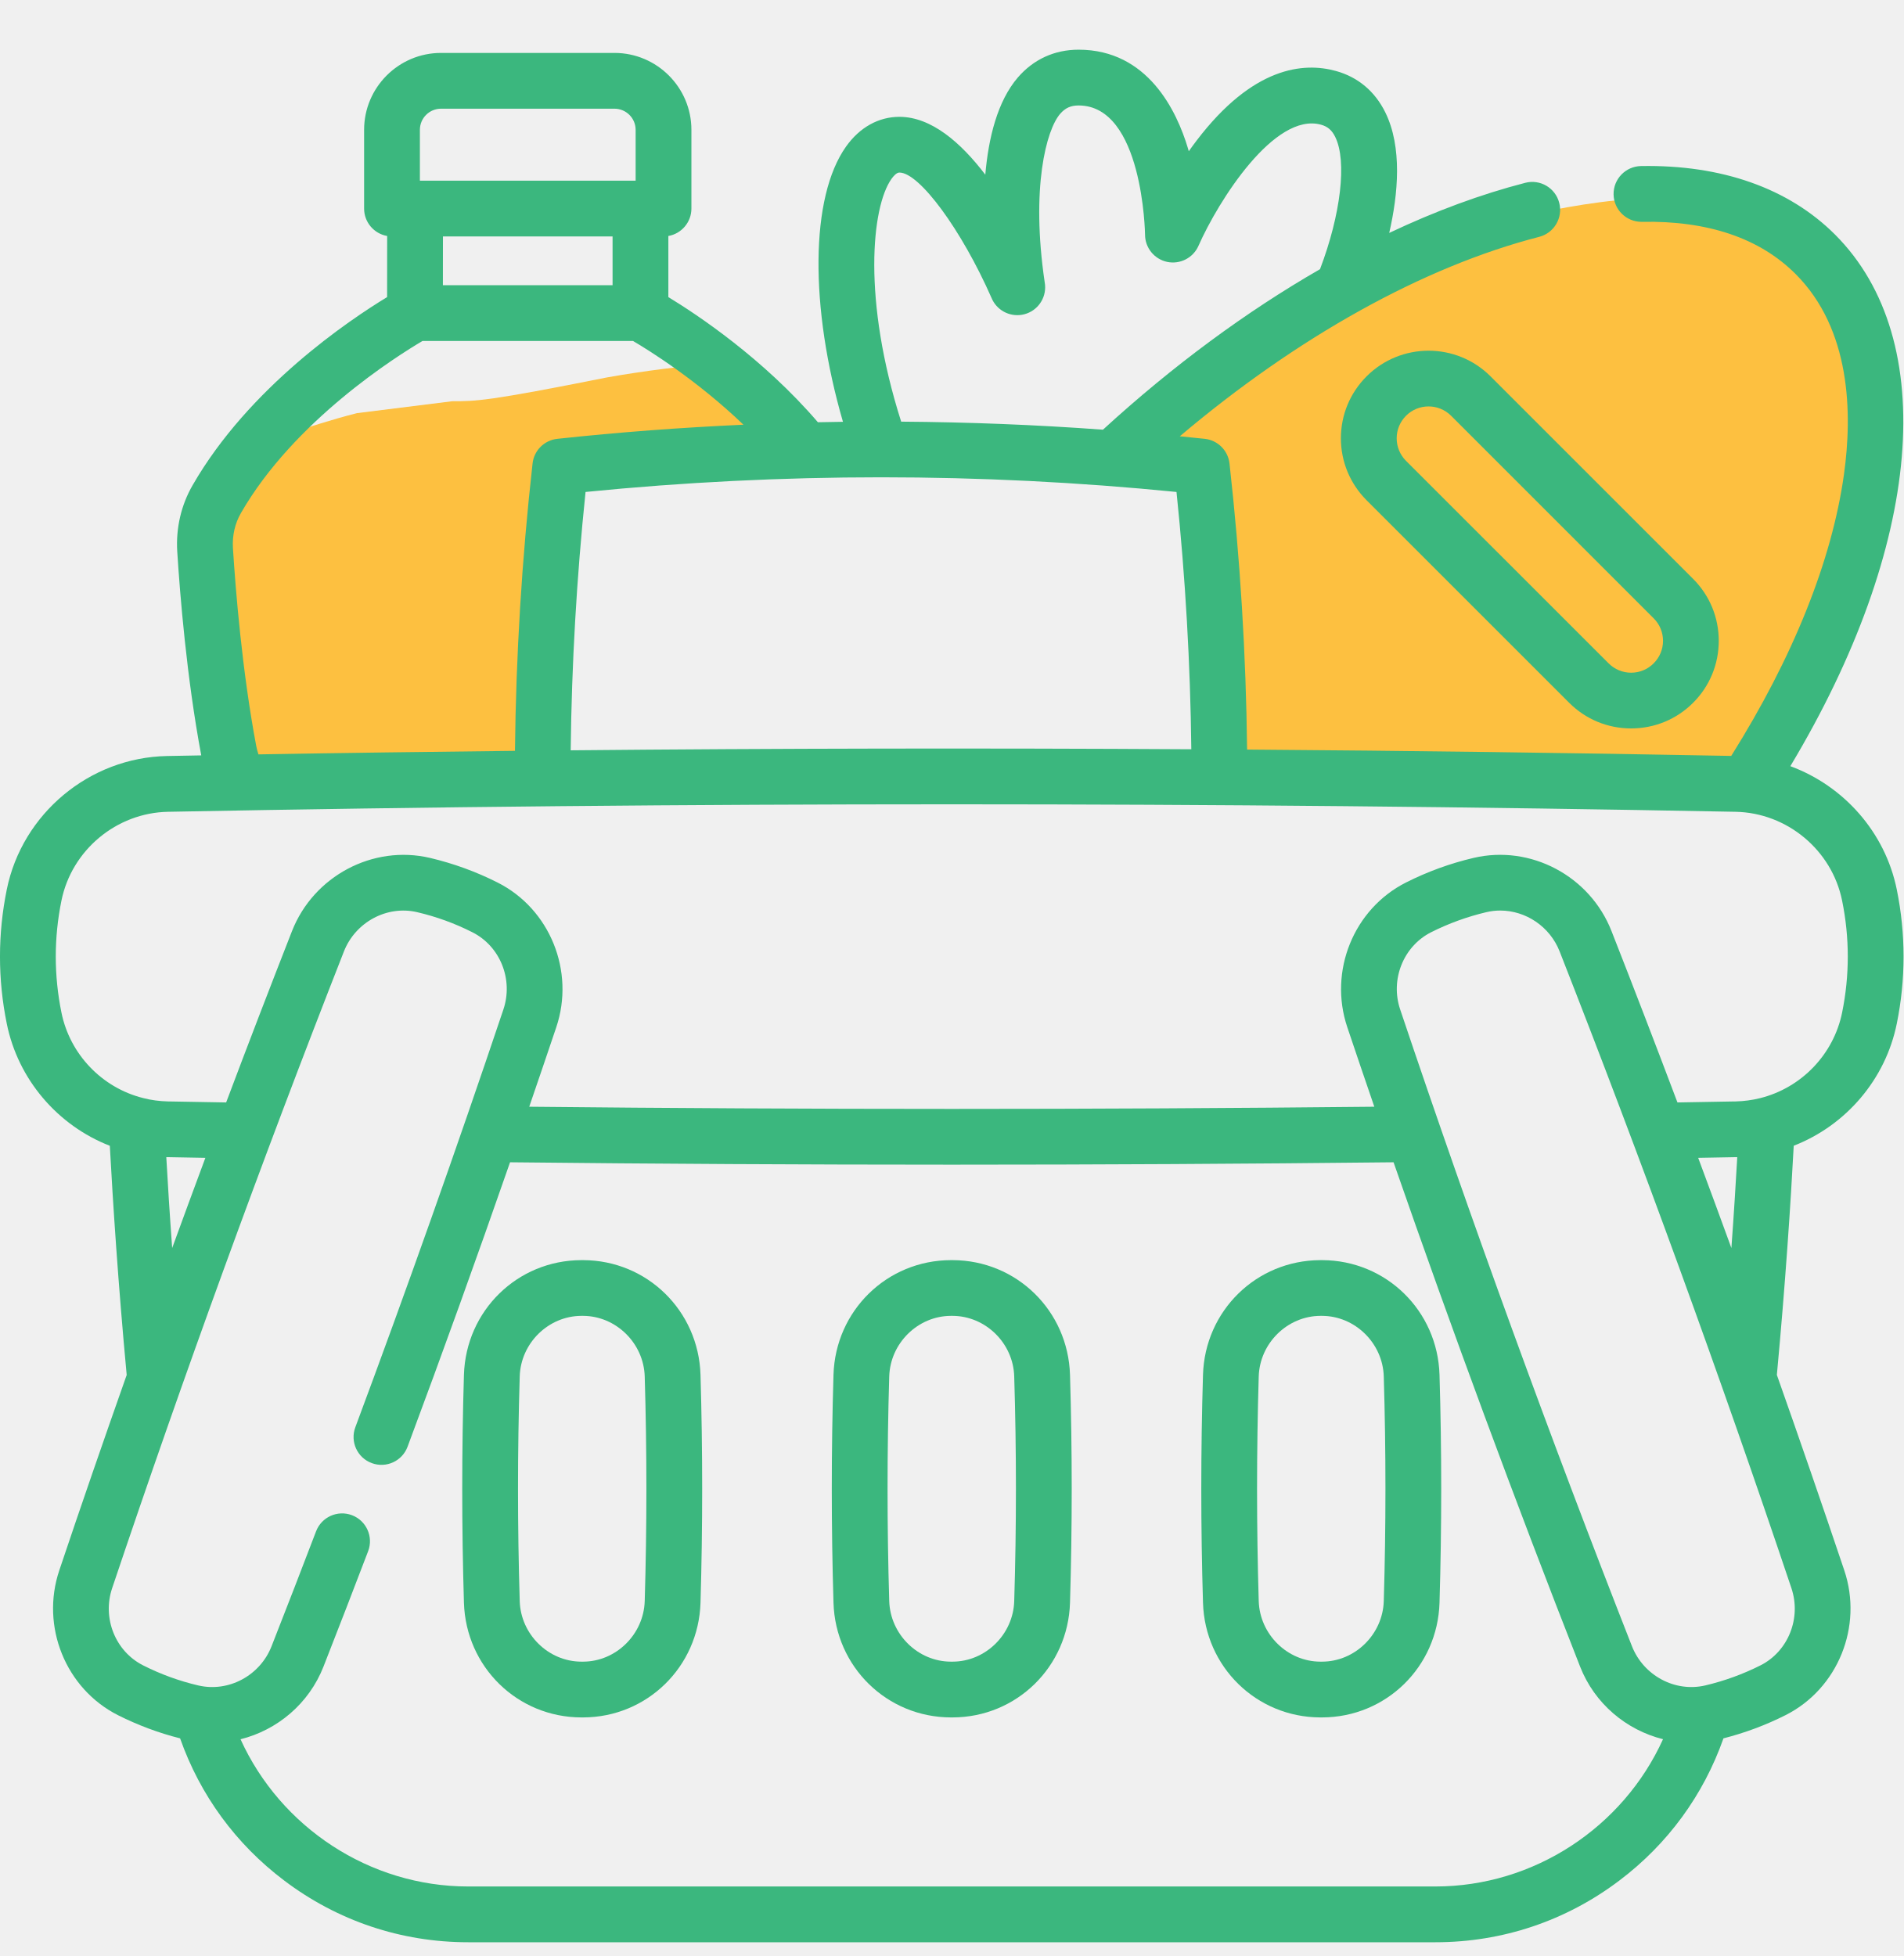
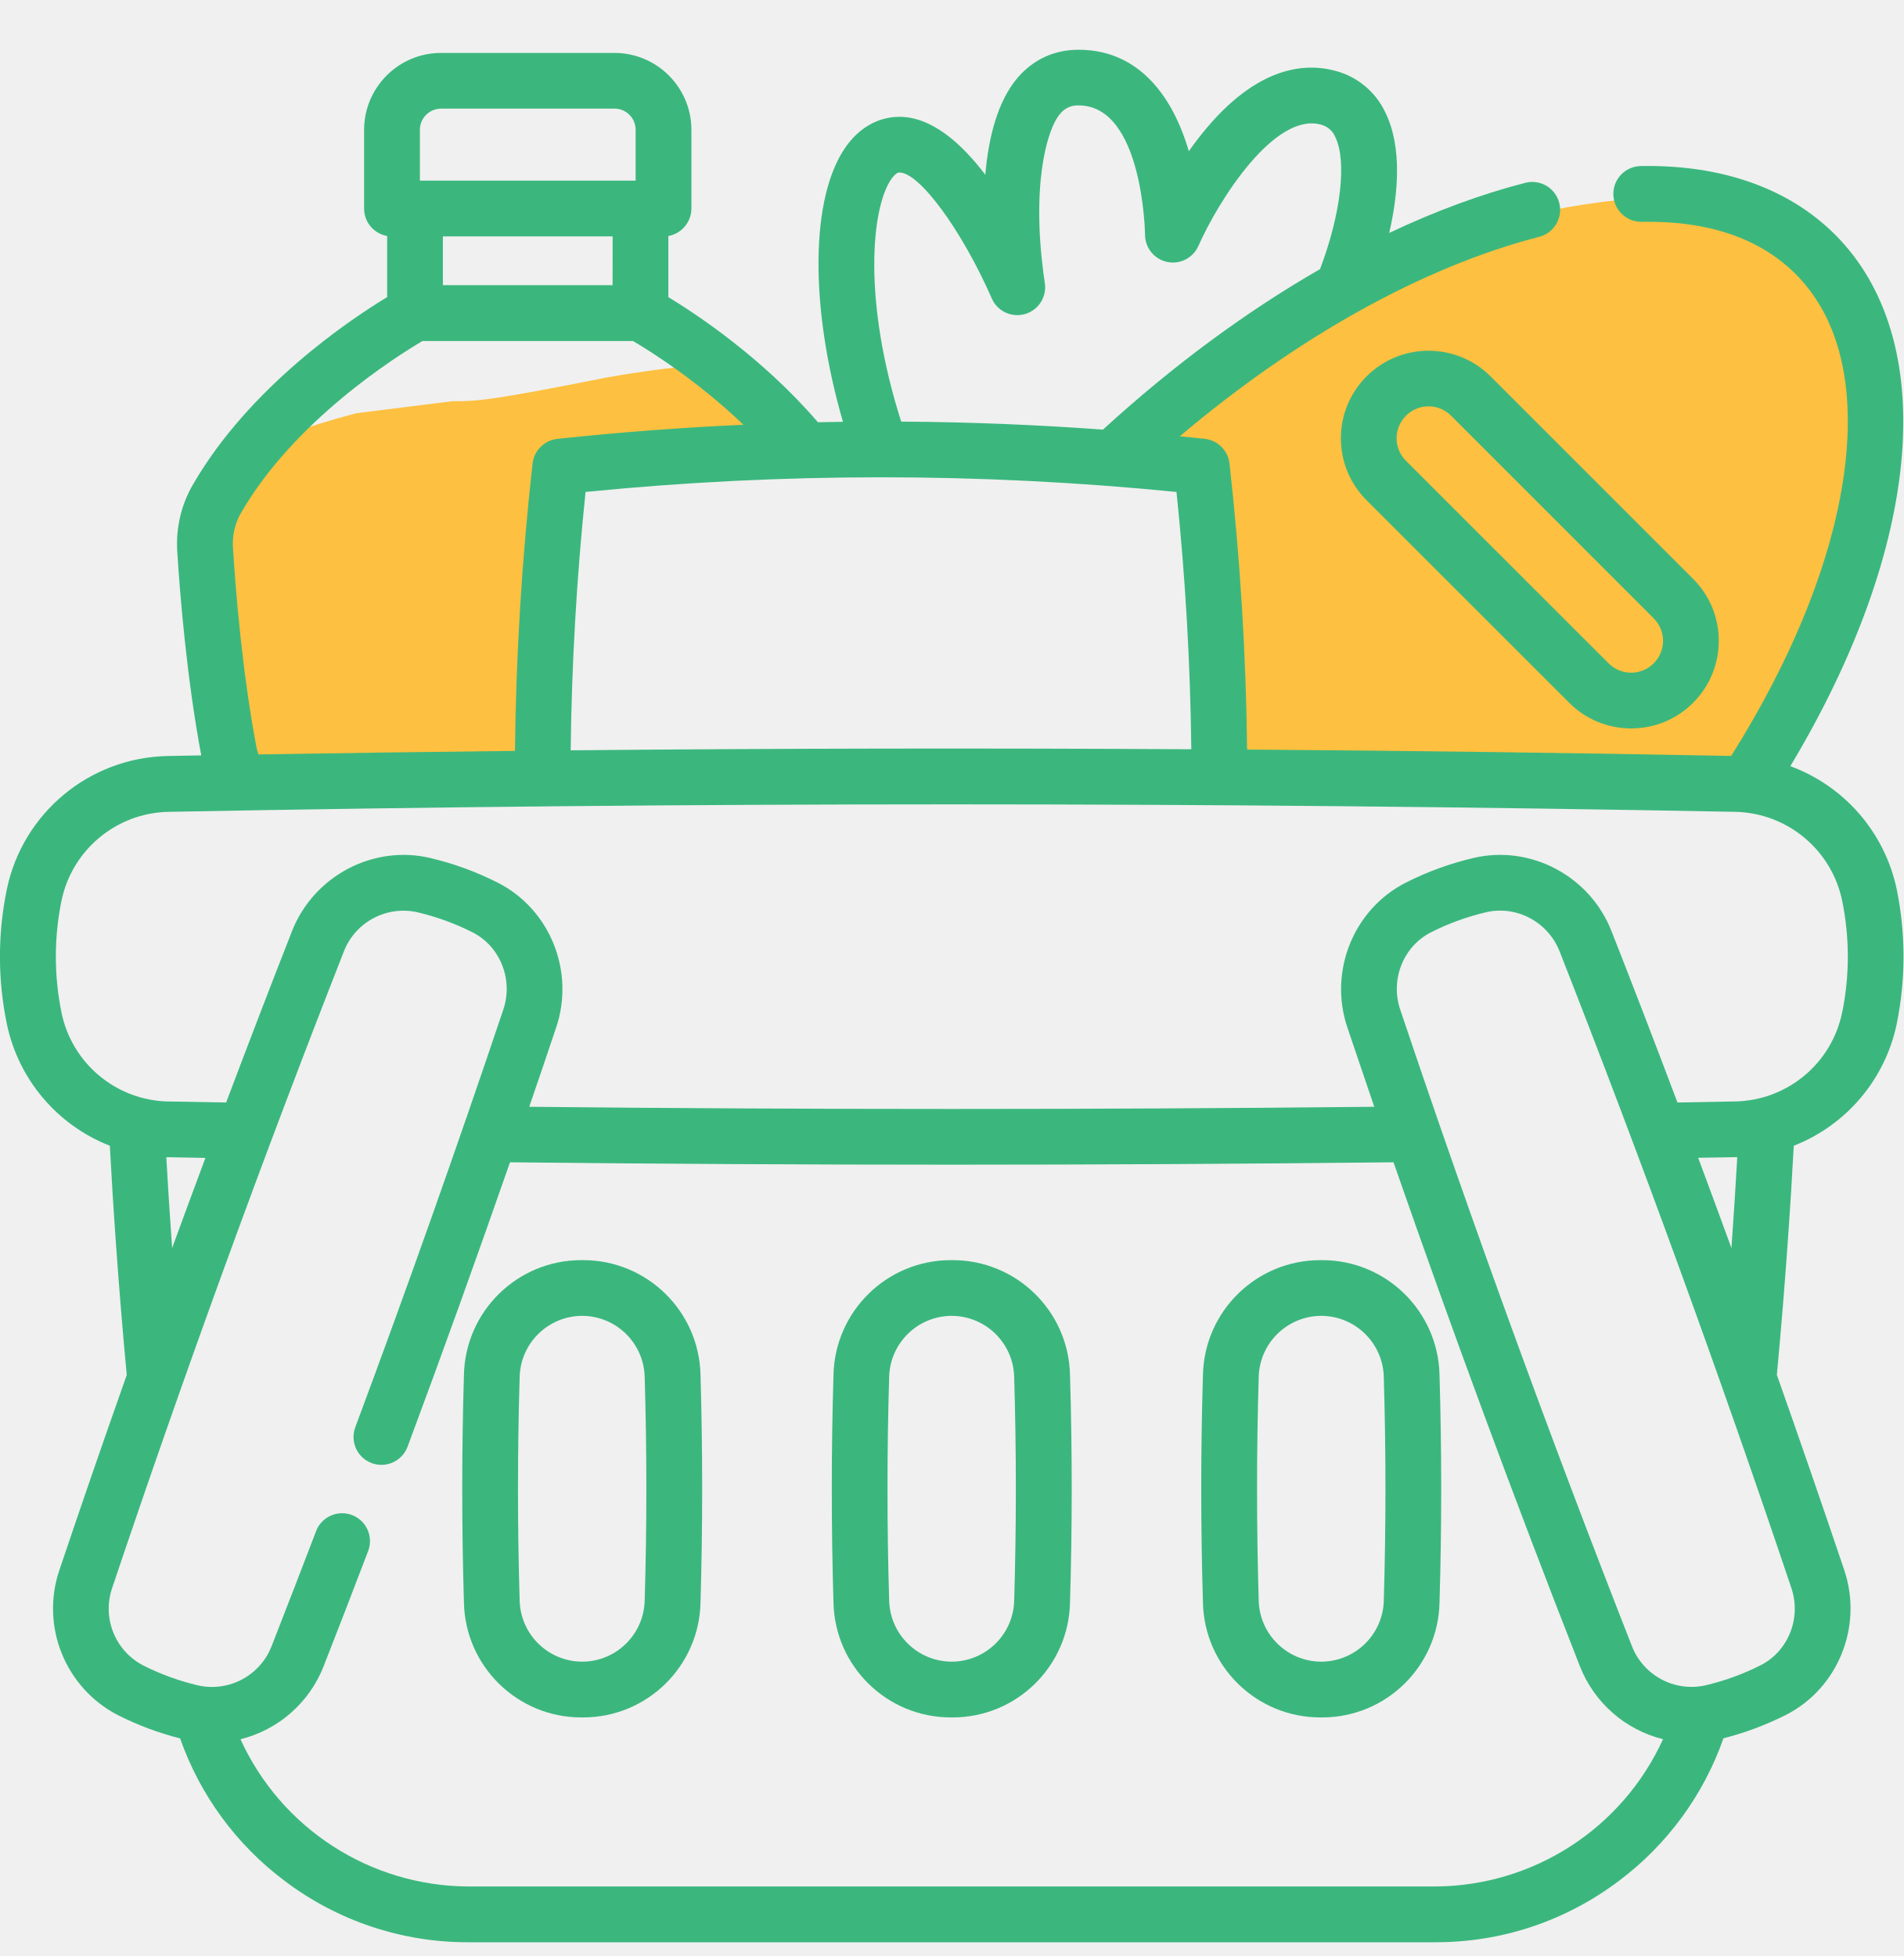
- <svg xmlns="http://www.w3.org/2000/svg" width="36" height="37" viewBox="0 0 36 37" fill="none">
-   <g clip-path="url(#clip0_6511_7879)">
-     <g clip-path="url(#clip1_6511_7879)">
-       <g clip-path="url(#clip2_6511_7879)">
-         <path d="M4.501 14.79L4.051 12.315V10.065C4.126 9.54 4.321 8.49 4.501 8.49C4.681 8.49 5.851 8.04 6.751 7.815L8.551 7.59C9.001 7.59 9.226 7.59 11.476 7.14C11.652 7.105 12.826 6.915 13.276 6.915L12.601 6.015L13.501 6.915L14.401 7.815L14.626 8.49C14.326 8.565 13.636 8.715 13.276 8.715H11.476L10.576 9.165V9.84C10.576 10.02 10.426 11.565 10.351 12.315L10.126 14.565L9.226 14.79H4.951H4.501Z" fill="#FDC040" />
-         <path d="M21.148 8.715L22.048 7.59L24.973 5.565L28.348 4.215C29.398 3.915 31.768 3.45 32.848 3.99C34.198 4.665 34.423 4.89 35.548 6.915C35.473 8.49 35.188 11.775 34.648 12.315L33.523 14.34L32.848 14.79H29.473H24.523H22.948V13.215C22.948 12.99 22.723 11.415 22.723 11.19V9.84L22.498 8.94L22.048 8.715H21.148Z" fill="#FDC040" />
-         <path d="M25.845 7.119C25.532 7.432 25.359 7.848 25.359 8.291C25.359 8.733 25.532 9.149 25.845 9.463L29.676 13.294C29.989 13.607 30.405 13.779 30.848 13.779C31.291 13.779 31.707 13.607 32.02 13.294C32.333 12.981 32.505 12.565 32.505 12.122C32.505 11.679 32.333 11.263 32.02 10.95L28.189 7.119C27.542 6.472 26.491 6.473 25.845 7.119ZM31.274 11.696C31.388 11.809 31.451 11.961 31.451 12.122C31.451 12.283 31.388 12.434 31.274 12.548C31.16 12.662 31.009 12.725 30.848 12.725C30.687 12.725 30.536 12.662 30.422 12.548L26.59 8.717C26.477 8.603 26.414 8.451 26.414 8.291C26.414 8.13 26.477 7.978 26.591 7.864C26.708 7.747 26.862 7.688 27.017 7.688C27.171 7.688 27.325 7.747 27.443 7.864L31.274 11.696Z" fill="#3BB77E" />
-         <path d="M35.872 16.827C35.651 15.738 34.865 14.864 33.859 14.493C36.354 10.331 36.7 6.433 34.704 4.437C33.828 3.562 32.56 3.113 31.034 3.141C30.743 3.147 30.511 3.387 30.516 3.678C30.521 3.966 30.756 4.196 31.043 4.196C31.047 4.196 31.05 4.196 31.053 4.196C32.302 4.173 33.28 4.505 33.958 5.183C35.006 6.231 35.034 7.823 34.873 8.974C34.646 10.602 33.909 12.438 32.741 14.299C29.7 14.241 26.645 14.201 23.585 14.179C23.565 12.383 23.454 10.565 23.252 8.766C23.224 8.521 23.03 8.327 22.784 8.301C22.627 8.284 22.47 8.269 22.312 8.253C24.538 6.371 26.919 5.045 29.11 4.48C29.392 4.407 29.561 4.119 29.488 3.837C29.416 3.555 29.128 3.385 28.846 3.458C28.006 3.675 27.143 3.994 26.273 4.406C26.442 3.669 26.523 2.785 26.199 2.126C26.004 1.729 25.682 1.458 25.266 1.343C24.65 1.172 23.694 1.262 22.631 2.658C22.58 2.725 22.53 2.793 22.482 2.861C22.476 2.841 22.471 2.821 22.465 2.801C22.256 2.106 21.71 0.94 20.398 0.94C19.943 0.94 19.546 1.122 19.25 1.465C18.863 1.914 18.694 2.61 18.634 3.304C18.172 2.697 17.613 2.21 17.009 2.21C16.616 2.21 16.257 2.41 16 2.773C15.321 3.73 15.311 5.805 15.942 7.979C15.784 7.981 15.626 7.984 15.468 7.987C14.435 6.782 13.186 5.952 12.64 5.62V4.464C12.887 4.421 13.076 4.205 13.076 3.945V2.456C13.076 1.654 12.423 1.001 11.62 1.001H8.341C7.539 1.001 6.886 1.654 6.886 2.456V3.945C6.886 4.205 7.074 4.421 7.322 4.464L7.321 5.62C6.609 6.052 4.707 7.327 3.643 9.178C3.426 9.554 3.325 9.987 3.352 10.432C3.403 11.242 3.53 12.818 3.806 14.289C3.59 14.293 3.374 14.297 3.158 14.301C1.693 14.329 0.419 15.391 0.128 16.827C-0.043 17.669 -0.043 18.522 0.128 19.363C0.341 20.418 1.089 21.289 2.077 21.674C2.135 22.747 2.234 24.274 2.396 26.009C1.961 27.242 1.534 28.475 1.121 29.706C0.765 30.766 1.241 31.943 2.23 32.444C2.606 32.633 3.001 32.781 3.406 32.883C3.784 33.956 4.459 34.881 5.374 35.572C6.384 36.336 7.587 36.74 8.854 36.74H27.146C28.413 36.74 29.616 36.336 30.626 35.572C31.541 34.881 32.216 33.956 32.594 32.883C33.001 32.779 33.396 32.632 33.77 32.443C34.759 31.943 35.236 30.766 34.879 29.705C34.465 28.474 34.039 27.24 33.604 26.008C33.766 24.273 33.866 22.747 33.923 21.673C34.912 21.288 35.659 20.417 35.872 19.363C36.043 18.522 36.043 17.668 35.872 16.827ZM22.25 9.306C22.418 10.925 22.512 12.558 22.53 14.173C18.619 14.15 14.701 14.156 10.793 14.193C10.811 12.572 10.905 10.932 11.074 9.306C14.784 8.936 18.54 8.936 22.25 9.306ZM16.86 3.383C16.899 3.329 16.956 3.264 17.009 3.264C17.388 3.264 18.185 4.348 18.751 5.634C18.844 5.862 19.084 5.996 19.329 5.954C19.582 5.91 19.766 5.691 19.766 5.434C19.766 5.402 19.763 5.37 19.757 5.338C19.494 3.556 19.787 2.458 20.049 2.154C20.145 2.043 20.249 1.995 20.398 1.995C21.614 1.995 21.655 4.414 21.655 4.438C21.655 4.687 21.83 4.902 22.073 4.954C22.318 5.005 22.564 4.879 22.665 4.651C23.042 3.798 24.104 2.115 24.984 2.359C25.109 2.394 25.19 2.463 25.252 2.591C25.477 3.048 25.357 4.059 24.964 5.092C23.569 5.894 22.178 6.92 20.859 8.128C19.59 8.035 18.317 7.985 17.043 7.976C16.309 5.672 16.481 3.919 16.86 3.383ZM11.585 5.395H8.376L8.377 4.473H11.585L11.585 5.395ZM8.341 2.056H11.62C11.841 2.056 12.021 2.235 12.021 2.456V3.418H7.941V2.456C7.941 2.235 8.12 2.056 8.341 2.056ZM4.846 14.112C4.578 12.692 4.455 11.155 4.405 10.366C4.391 10.13 4.443 9.901 4.557 9.704C5.563 7.955 7.507 6.735 7.99 6.45H11.972C12.28 6.631 13.184 7.194 14.06 8.034C12.884 8.087 11.709 8.175 10.54 8.301C10.294 8.327 10.099 8.521 10.072 8.767C9.869 10.573 9.758 12.399 9.739 14.203C8.119 14.221 6.502 14.242 4.888 14.27C4.871 14.218 4.856 14.166 4.846 14.112ZM3.145 21.889C3.149 21.889 3.154 21.889 3.158 21.889L3.175 21.889C3.411 21.894 3.648 21.898 3.884 21.902C3.673 22.47 3.463 23.039 3.256 23.608C3.209 22.966 3.173 22.386 3.145 21.889ZM27.146 35.685H8.854C6.992 35.685 5.306 34.567 4.549 32.9C5.242 32.727 5.843 32.228 6.118 31.525C6.422 30.75 6.698 30.036 6.962 29.343C7.066 29.071 6.93 28.766 6.657 28.662C6.385 28.559 6.081 28.695 5.977 28.968C5.714 29.658 5.439 30.368 5.136 31.14C4.918 31.697 4.322 32.016 3.749 31.882C3.389 31.798 3.038 31.67 2.706 31.502C2.182 31.237 1.93 30.609 2.121 30.042C3.473 26.018 4.948 21.966 6.504 17.998C6.723 17.441 7.319 17.121 7.89 17.255C8.254 17.34 8.605 17.468 8.936 17.636C9.46 17.901 9.711 18.528 9.52 19.096C8.635 21.729 7.693 24.387 6.72 26.998C6.618 27.271 6.757 27.575 7.03 27.676C7.303 27.778 7.607 27.639 7.708 27.366C8.372 25.587 9.02 23.786 9.646 21.986C12.419 22.016 15.209 22.031 18 22.031C20.791 22.031 23.581 22.016 26.355 21.986C27.468 25.187 28.65 28.385 29.882 31.524C30.157 32.228 30.758 32.726 31.451 32.899C30.695 34.567 29.008 35.685 27.146 35.685ZM33.295 31.502C32.963 31.669 32.611 31.797 32.25 31.882C31.678 32.016 31.082 31.696 30.863 31.139C29.31 27.18 27.835 23.128 26.48 19.095C26.289 18.528 26.541 17.9 27.064 17.635C27.396 17.468 27.748 17.34 28.109 17.255C28.197 17.234 28.285 17.224 28.372 17.224C28.855 17.224 29.311 17.526 29.496 17.998C31.049 21.956 32.524 26.009 33.879 30.041C34.07 30.609 33.819 31.237 33.295 31.502ZM32.116 21.902C32.352 21.898 32.588 21.894 32.824 21.889L32.843 21.889C32.847 21.889 32.851 21.889 32.855 21.889C32.827 22.386 32.791 22.966 32.744 23.608C32.537 23.038 32.327 22.47 32.116 21.902ZM34.838 19.154C34.678 19.943 34.07 20.578 33.286 20.773C33.138 20.81 32.981 20.831 32.822 20.835L32.805 20.835C32.444 20.842 32.084 20.848 31.724 20.854C31.314 19.768 30.899 18.687 30.477 17.613C30.069 16.57 28.947 15.975 27.869 16.228C27.425 16.332 26.995 16.489 26.589 16.694C25.6 17.194 25.123 18.37 25.48 19.431C25.648 19.932 25.819 20.433 25.991 20.935C20.684 20.99 15.316 20.99 10.009 20.935C10.181 20.433 10.352 19.932 10.52 19.432C10.877 18.371 10.4 17.194 9.412 16.695C9.007 16.49 8.576 16.333 8.131 16.228C7.053 15.976 5.931 16.571 5.522 17.613C5.101 18.688 4.685 19.769 4.277 20.854C3.916 20.848 3.555 20.842 3.194 20.835L3.179 20.835C3.018 20.831 2.862 20.811 2.711 20.772C1.929 20.578 1.321 19.943 1.162 19.153C1.019 18.451 1.019 17.739 1.162 17.037C1.355 16.081 2.203 15.374 3.178 15.356C13.013 15.167 22.987 15.167 32.822 15.356C33.797 15.374 34.645 16.081 34.838 17.037C34.981 17.739 34.981 18.451 34.838 19.154Z" fill="#3BB77E" />
-         <path d="M11.029 23.837H10.993C9.785 23.84 8.811 24.793 8.774 26.007C8.731 27.437 8.731 28.887 8.774 30.317C8.811 31.531 9.785 32.484 10.993 32.487H11.029C12.236 32.484 13.211 31.531 13.248 30.317C13.29 28.887 13.29 27.437 13.248 26.007C13.211 24.793 12.236 23.84 11.029 23.837ZM12.193 30.285C12.174 30.916 11.651 31.431 11.027 31.432H10.996C10.371 31.431 9.847 30.916 9.829 30.285C9.786 28.876 9.786 27.447 9.829 26.038C9.847 25.407 10.371 24.893 10.996 24.891H11.026C11.65 24.893 12.174 25.407 12.193 26.038C12.235 27.447 12.235 28.876 12.193 30.285Z" fill="#3BB77E" />
-         <path d="M18.017 23.837H17.981C16.774 23.84 15.799 24.793 15.763 26.007C15.72 27.437 15.72 28.887 15.763 30.317C15.799 31.531 16.774 32.484 17.982 32.487H18.017C19.225 32.484 20.199 31.531 20.236 30.317C20.279 28.887 20.279 27.437 20.236 26.007C20.199 24.793 19.225 23.84 18.017 23.837ZM19.181 30.285C19.163 30.916 18.639 31.431 18.015 31.432H17.984C17.359 31.431 16.836 30.916 16.817 30.285C16.775 28.876 16.775 27.447 16.817 26.038C16.836 25.407 17.359 24.893 17.984 24.891H18.014C18.639 24.893 19.163 25.407 19.181 26.038C19.224 27.447 19.224 28.876 19.181 30.285Z" fill="#3BB77E" />
-         <path d="M25.005 23.837H24.97C23.762 23.84 22.787 24.793 22.751 26.007C22.708 27.437 22.708 28.887 22.751 30.317C22.787 31.531 23.762 32.484 24.97 32.487H25.005C26.213 32.484 27.188 31.531 27.224 30.317C27.267 28.887 27.267 27.437 27.224 26.007C27.188 24.793 26.213 23.84 25.005 23.837ZM26.17 30.285C26.151 30.916 25.627 31.431 25.003 31.432H24.972C24.348 31.431 23.824 30.916 23.805 30.285C23.763 28.876 23.763 27.447 23.805 26.038C23.824 25.407 24.348 24.893 24.973 24.891H25.002C25.627 24.893 26.151 25.407 26.17 26.038C26.212 27.447 26.212 28.876 26.17 30.285Z" fill="#3BB77E" />
+ <svg xmlns="http://www.w3.org/2000/svg" width="36" height="37" fill="none">
+   <g clip-path="url(#a)">
+     <g clip-path="url(#b)">
+       <g clip-path="url(#c)">
+         <path fill="#FDC040" d="m4.5 14.79-.45-2.475v-2.25c.076-.525.27-1.575.45-1.575s1.35-.45 2.25-.675l1.8-.225c.45 0 .676 0 2.926-.45.176-.035 1.35-.225 1.8-.225l-.675-.9.9.9.9.9.225.675c-.3.075-.99.225-1.35.225h-1.8l-.9.45v.675c0 .18-.15 1.725-.225 2.475l-.225 2.25-.9.225H4.5M21.148 8.715l.9-1.125 2.925-2.025 3.375-1.35c1.05-.3 3.42-.765 4.5-.225 1.35.675 1.575.9 2.7 2.925-.075 1.575-.36 4.86-.9 5.4l-1.125 2.025-.675.45h-9.9v-1.575c0-.225-.225-1.8-.225-2.025V9.84l-.225-.9-.45-.225z" />
+         <path fill="#3BB77E" d="M25.845 7.119c-.313.313-.486.729-.486 1.172s.173.858.486 1.172l3.831 3.83c.313.314.73.486 1.172.486.443 0 .859-.172 1.172-.485s.485-.73.485-1.172c0-.443-.172-.86-.485-1.172l-3.831-3.831a1.66 1.66 0 0 0-2.344 0m5.429 4.577a.6.6 0 0 1 0 .852.6.6 0 0 1-.852 0L26.59 8.717a.6.6 0 0 1 0-.853.6.6 0 0 1 .853 0z" />
+         <path fill="#3BB77E" d="M35.872 16.827a3.18 3.18 0 0 0-2.013-2.334c2.495-4.162 2.84-8.06.845-10.056-.876-.875-2.144-1.324-3.67-1.296a.527.527 0 0 0 .01 1.055h.01c1.248-.023 2.226.31 2.904.987 1.048 1.048 1.076 2.64.915 3.791-.227 1.628-.964 3.464-2.132 5.325a769 769 0 0 0-9.156-.12 54 54 0 0 0-.333-5.413.53.53 0 0 0-.468-.465q-.235-.025-.472-.048c2.226-1.882 4.607-3.208 6.797-3.773a.527.527 0 1 0-.263-1.022c-.84.217-1.703.536-2.573.948.169-.737.25-1.62-.074-2.28a1.45 1.45 0 0 0-.933-.783c-.616-.17-1.572-.081-2.635 1.315a7 7 0 0 0-.149.203l-.017-.06c-.21-.695-.755-1.86-2.067-1.86-.455 0-.852.181-1.148.524-.387.449-.556 1.145-.616 1.84-.462-.608-1.02-1.095-1.625-1.095-.393 0-.752.2-1.01.563-.678.957-.688 3.032-.057 5.206l-.474.008c-1.033-1.205-2.282-2.035-2.828-2.367V4.464a.53.53 0 0 0 .436-.519V2.456c0-.802-.653-1.455-1.456-1.455H8.341c-.802 0-1.455.653-1.455 1.455v1.49c0 .26.188.475.436.518V5.62c-.713.432-2.615 1.707-3.68 3.558-.216.376-.317.809-.29 1.254.051.81.178 2.386.454 3.857l-.648.012a3.17 3.17 0 0 0-3.03 2.526 6.3 6.3 0 0 0 0 2.536 3.17 3.17 0 0 0 1.949 2.31c.058 1.074.157 2.6.32 4.336a256 256 0 0 0-1.276 3.697 2.27 2.27 0 0 0 1.109 2.738c.376.19.771.337 1.176.44a5.75 5.75 0 0 0 1.968 2.688 5.73 5.73 0 0 0 3.48 1.168h18.292c1.267 0 2.47-.404 3.48-1.168a5.75 5.75 0 0 0 1.968-2.69 5.8 5.8 0 0 0 1.176-.44c.989-.499 1.466-1.676 1.11-2.737q-.623-1.848-1.276-3.697c.162-1.735.262-3.261.32-4.335a3.17 3.17 0 0 0 1.948-2.31c.17-.841.17-1.695 0-2.536M22.25 9.307a53 53 0 0 1 .28 4.866c-3.911-.023-7.83-.017-11.737.02.018-1.621.112-3.26.281-4.887 3.71-.37 7.466-.37 11.176 0m-5.39-5.924c.039-.054.096-.119.149-.119.38 0 1.176 1.084 1.742 2.37a.527.527 0 0 0 1.006-.296c-.263-1.782.03-2.88.292-3.184a.42.42 0 0 1 .35-.159c1.215 0 1.256 2.42 1.256 2.443a.527.527 0 0 0 1.01.213c.377-.853 1.439-2.536 2.319-2.292a.4.4 0 0 1 .268.232c.225.457.105 1.468-.288 2.501-1.395.802-2.786 1.828-4.105 3.036a57 57 0 0 0-3.816-.152c-.734-2.304-.562-4.057-.183-4.593m-5.275 2.012H8.376v-.922h3.21zm-3.244-3.34h3.28c.22 0 .4.18.4.401v.962h-4.08v-.962c0-.22.18-.4.4-.4M4.846 14.113c-.268-1.42-.391-2.957-.44-3.746a1.17 1.17 0 0 1 .15-.662c1.007-1.749 2.95-2.97 3.434-3.254h3.982c.308.181 1.212.744 2.088 1.584q-1.764.079-3.52.267a.53.53 0 0 0-.468.466 54 54 0 0 0-.333 5.436q-2.43.027-4.85.067a1 1 0 0 1-.043-.158m-1.701 7.777h.03l.71.013a262 262 0 0 0-.63 1.706c-.046-.642-.082-1.222-.11-1.72m24 13.796H8.856A4.76 4.76 0 0 1 4.548 32.9a2.28 2.28 0 0 0 1.57-1.375c.303-.775.58-1.489.843-2.182a.527.527 0 1 0-.985-.375c-.263.69-.538 1.4-.84 2.172a1.21 1.21 0 0 1-1.388.742 4.7 4.7 0 0 1-1.043-.38 1.21 1.21 0 0 1-.585-1.46 259 259 0 0 1 4.383-12.044 1.21 1.21 0 0 1 1.386-.743q.548.129 1.046.38c.524.265.775.893.584 1.461a259 259 0 0 1-2.8 7.902.527.527 0 0 0 .989.368c.663-1.779 1.31-3.58 1.937-5.38a770 770 0 0 0 16.709 0c1.113 3.2 2.295 6.399 3.527 9.538a2.28 2.28 0 0 0 1.57 1.375 4.76 4.76 0 0 1-4.306 2.786m6.15-4.184a4.7 4.7 0 0 1-1.045.38 1.21 1.21 0 0 1-1.387-.742 259 259 0 0 1-4.383-12.044c-.19-.567.06-1.195.584-1.46a4.7 4.7 0 0 1 1.045-.38q.132-.03.263-.03c.483 0 .939.3 1.124.773a259 259 0 0 1 4.383 12.043c.191.568-.06 1.196-.584 1.46m-1.179-9.6.708-.012h.031c-.028.497-.064 1.077-.11 1.719q-.312-.854-.629-1.706m2.722-2.747a2.106 2.106 0 0 1-2.016 1.68h-.017q-.54.011-1.081.02-.614-1.63-1.247-3.241c-.408-1.043-1.53-1.638-2.608-1.385-.444.104-.874.26-1.28.466-.989.5-1.465 1.676-1.109 2.737q.253.751.51 1.504a773 773 0 0 1-15.981 0q.259-.753.51-1.503c.357-1.061-.12-2.238-1.107-2.737a5.7 5.7 0 0 0-1.28-.467c-1.079-.252-2.2.343-2.61 1.385a259 259 0 0 0-1.245 3.241l-1.083-.019H3.18a2.105 2.105 0 0 1-2.017-1.682 5.3 5.3 0 0 1 0-2.116 2.11 2.11 0 0 1 2.016-1.681 776 776 0 0 1 29.644 0 2.11 2.11 0 0 1 2.016 1.681 5.3 5.3 0 0 1 0 2.117" />
+         <path fill="#3BB77E" d="M11.029 23.837h-.036a2.22 2.22 0 0 0-2.219 2.17 72 72 0 0 0 0 4.31 2.22 2.22 0 0 0 2.22 2.17h.035a2.22 2.22 0 0 0 2.219-2.17c.042-1.43.042-2.88 0-4.31a2.22 2.22 0 0 0-2.22-2.17m1.164 6.448a1.185 1.185 0 0 1-1.166 1.147h-.031a1.186 1.186 0 0 1-1.167-1.147 71 71 0 0 1 0-4.247 1.186 1.186 0 0 1 1.167-1.147h.03a1.186 1.186 0 0 1 1.167 1.148 71 71 0 0 1 0 4.246M18.017 23.837h-.036a2.22 2.22 0 0 0-2.218 2.17 72 72 0 0 0 0 4.31 2.22 2.22 0 0 0 2.219 2.17h.035a2.22 2.22 0 0 0 2.219-2.17c.043-1.43.043-2.88 0-4.31a2.22 2.22 0 0 0-2.22-2.17m1.164 6.448a1.185 1.185 0 0 1-1.166 1.147h-.031a1.186 1.186 0 0 1-1.167-1.147 71 71 0 0 1 0-4.247 1.186 1.186 0 0 1 1.167-1.147h.03a1.186 1.186 0 0 1 1.167 1.148 71 71 0 0 1 0 4.246M25.005 23.837h-.035a2.22 2.22 0 0 0-2.22 2.17 72 72 0 0 0 0 4.31 2.22 2.22 0 0 0 2.22 2.17h.035a2.22 2.22 0 0 0 2.219-2.17c.043-1.43.043-2.88 0-4.31a2.22 2.22 0 0 0-2.219-2.17m1.165 6.448a1.185 1.185 0 0 1-1.167 1.147h-.03a1.186 1.186 0 0 1-1.168-1.147 71 71 0 0 1 0-4.247 1.186 1.186 0 0 1 1.168-1.147h.03a1.186 1.186 0 0 1 1.167 1.148 71 71 0 0 1 0 4.246" />
      </g>
    </g>
  </g>
  <defs>
-     <clipPath id="clip0_6511_7879">
-       <rect width="36" height="36" fill="white" transform="translate(0 0.840027)" />
+     <clipPath id="a">
+       <path fill="#fff" d="M0 .84h36v36H0z" />
    </clipPath>
-     <clipPath id="clip1_6511_7879">
-       <rect width="36" height="36" fill="white" transform="translate(0 0.840027)" />
+     <clipPath id="b">
+       <path fill="#fff" d="M0 .84h36v36H0z" />
    </clipPath>
-     <clipPath id="clip2_6511_7879">
-       <rect width="36" height="36" fill="white" transform="translate(0 0.840027)" />
+     <clipPath id="c">
+       <path fill="#fff" d="M0 .84h36v36H0z" />
    </clipPath>
  </defs>
</svg>
